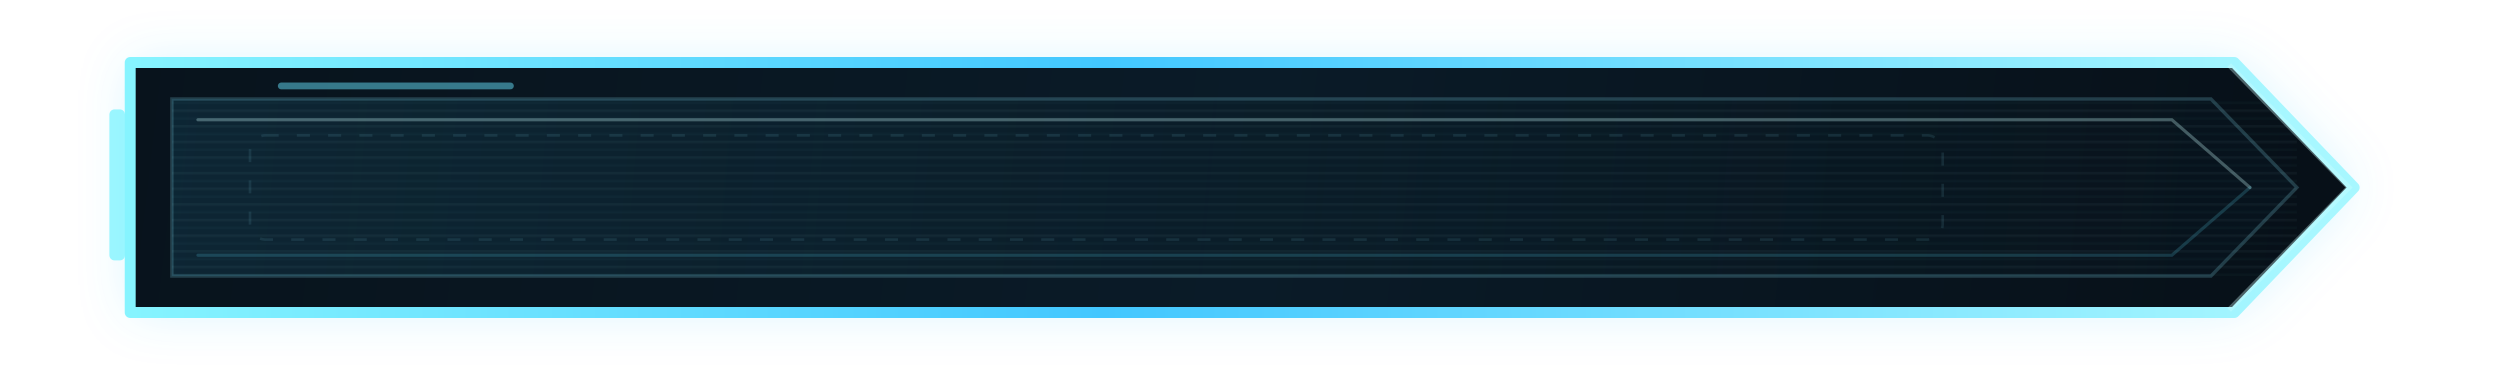
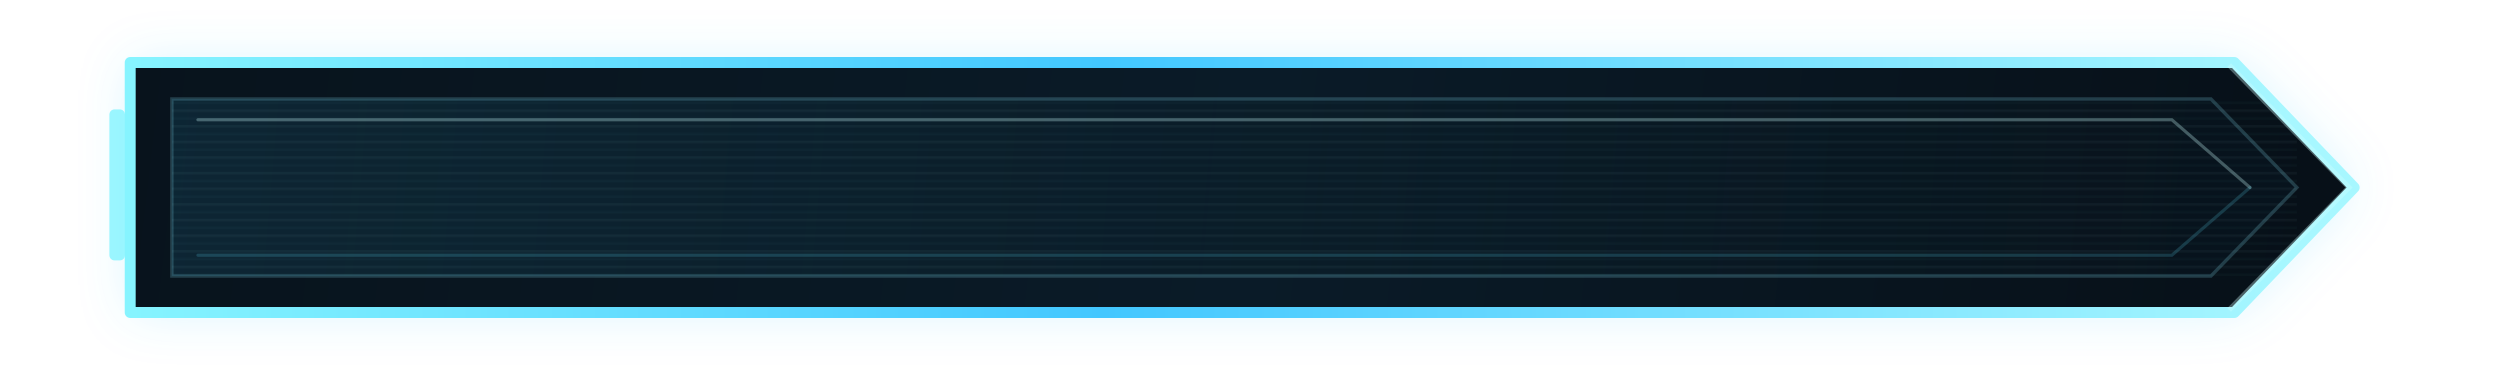
<svg xmlns="http://www.w3.org/2000/svg" width="960" height="144" viewBox="0 0 960 144" fill="none">
  <defs>
    <linearGradient id="bgGradient" x1="44" y1="22" x2="886" y2="120" gradientUnits="userSpaceOnUse">
      <stop offset="0" stop-color="#08131C" />
      <stop offset="0.52" stop-color="#0A1B28" />
      <stop offset="1" stop-color="#071018" />
    </linearGradient>
    <linearGradient id="innerGradient" x1="68" y1="36" x2="846" y2="104" gradientUnits="userSpaceOnUse">
      <stop offset="0" stop-color="#0D2735" stop-opacity="0.94" />
      <stop offset="1" stop-color="#08141E" stop-opacity="0.80" />
    </linearGradient>
    <linearGradient id="strokeGradient" x1="50" y1="28" x2="880" y2="28" gradientUnits="userSpaceOnUse">
      <stop offset="0" stop-color="#86F4FF" />
      <stop offset="0.45" stop-color="#42C7FF" />
      <stop offset="1" stop-color="#A7F7FF" />
    </linearGradient>
    <filter id="outerGlow" x="-30%" y="-120%" width="160%" height="340%" color-interpolation-filters="sRGB">
      <feDropShadow dx="0" dy="0" stdDeviation="4.5" flood-color="#3ED7FF" flood-opacity="0.42" />
      <feDropShadow dx="0" dy="0" stdDeviation="10" flood-color="#0DBBFF" flood-opacity="0.16" />
    </filter>
    <clipPath id="panelClip">
      <path d="M50 24H858L904 72V72L858 120H50V24Z" />
    </clipPath>
    <pattern id="scanlines" width="6" height="6" patternUnits="userSpaceOnUse">
      <rect width="6" height="6" fill="transparent" />
      <rect y="0" width="6" height="1" fill="#B9FBFF" opacity="0.04" />
      <rect y="3" width="6" height="1" fill="#7CEBFF" opacity="0.025" />
    </pattern>
  </defs>
  <path d="M50 24H858L904 72L858 120H50V24Z" fill="#08131C" opacity="0.9" filter="url(#outerGlow)" />
  <path d="M50 24H858L904 72L858 120H50V24Z" fill="url(#bgGradient)" stroke="url(#strokeGradient)" stroke-width="4.2" stroke-linejoin="round" />
  <path d="M66 38H849L882 72L849 106H66V38Z" fill="url(#innerGradient)" stroke="#8EEBFF" stroke-opacity="0.20" stroke-width="1.3" />
  <rect x="66" y="38" width="816" height="68" fill="url(#scanlines)" clip-path="url(#panelClip)" />
  <path d="M76 46H834L864 72" stroke="#CCFFFF" stroke-opacity="0.30" stroke-width="1.2" stroke-linecap="round" />
  <path d="M76 98H834L864 72" stroke="#5FE4FF" stroke-opacity="0.18" stroke-width="1.2" stroke-linecap="round" />
  <rect x="42" y="42" width="6" height="58" rx="2" fill="#8AF4FF" opacity="0.85" />
  <path d="M856 25L902 72L856 119" stroke="#D1FFFF" stroke-opacity="0.34" stroke-width="2" />
-   <rect x="96" y="52" width="650" height="40" rx="6" stroke="#8EEBFF" stroke-opacity="0.10" stroke-dasharray="5 7" />
-   <path d="M108 33H196" stroke="#68E6FF" stroke-opacity="0.48" stroke-width="2.6" stroke-linecap="round" />
</svg>
